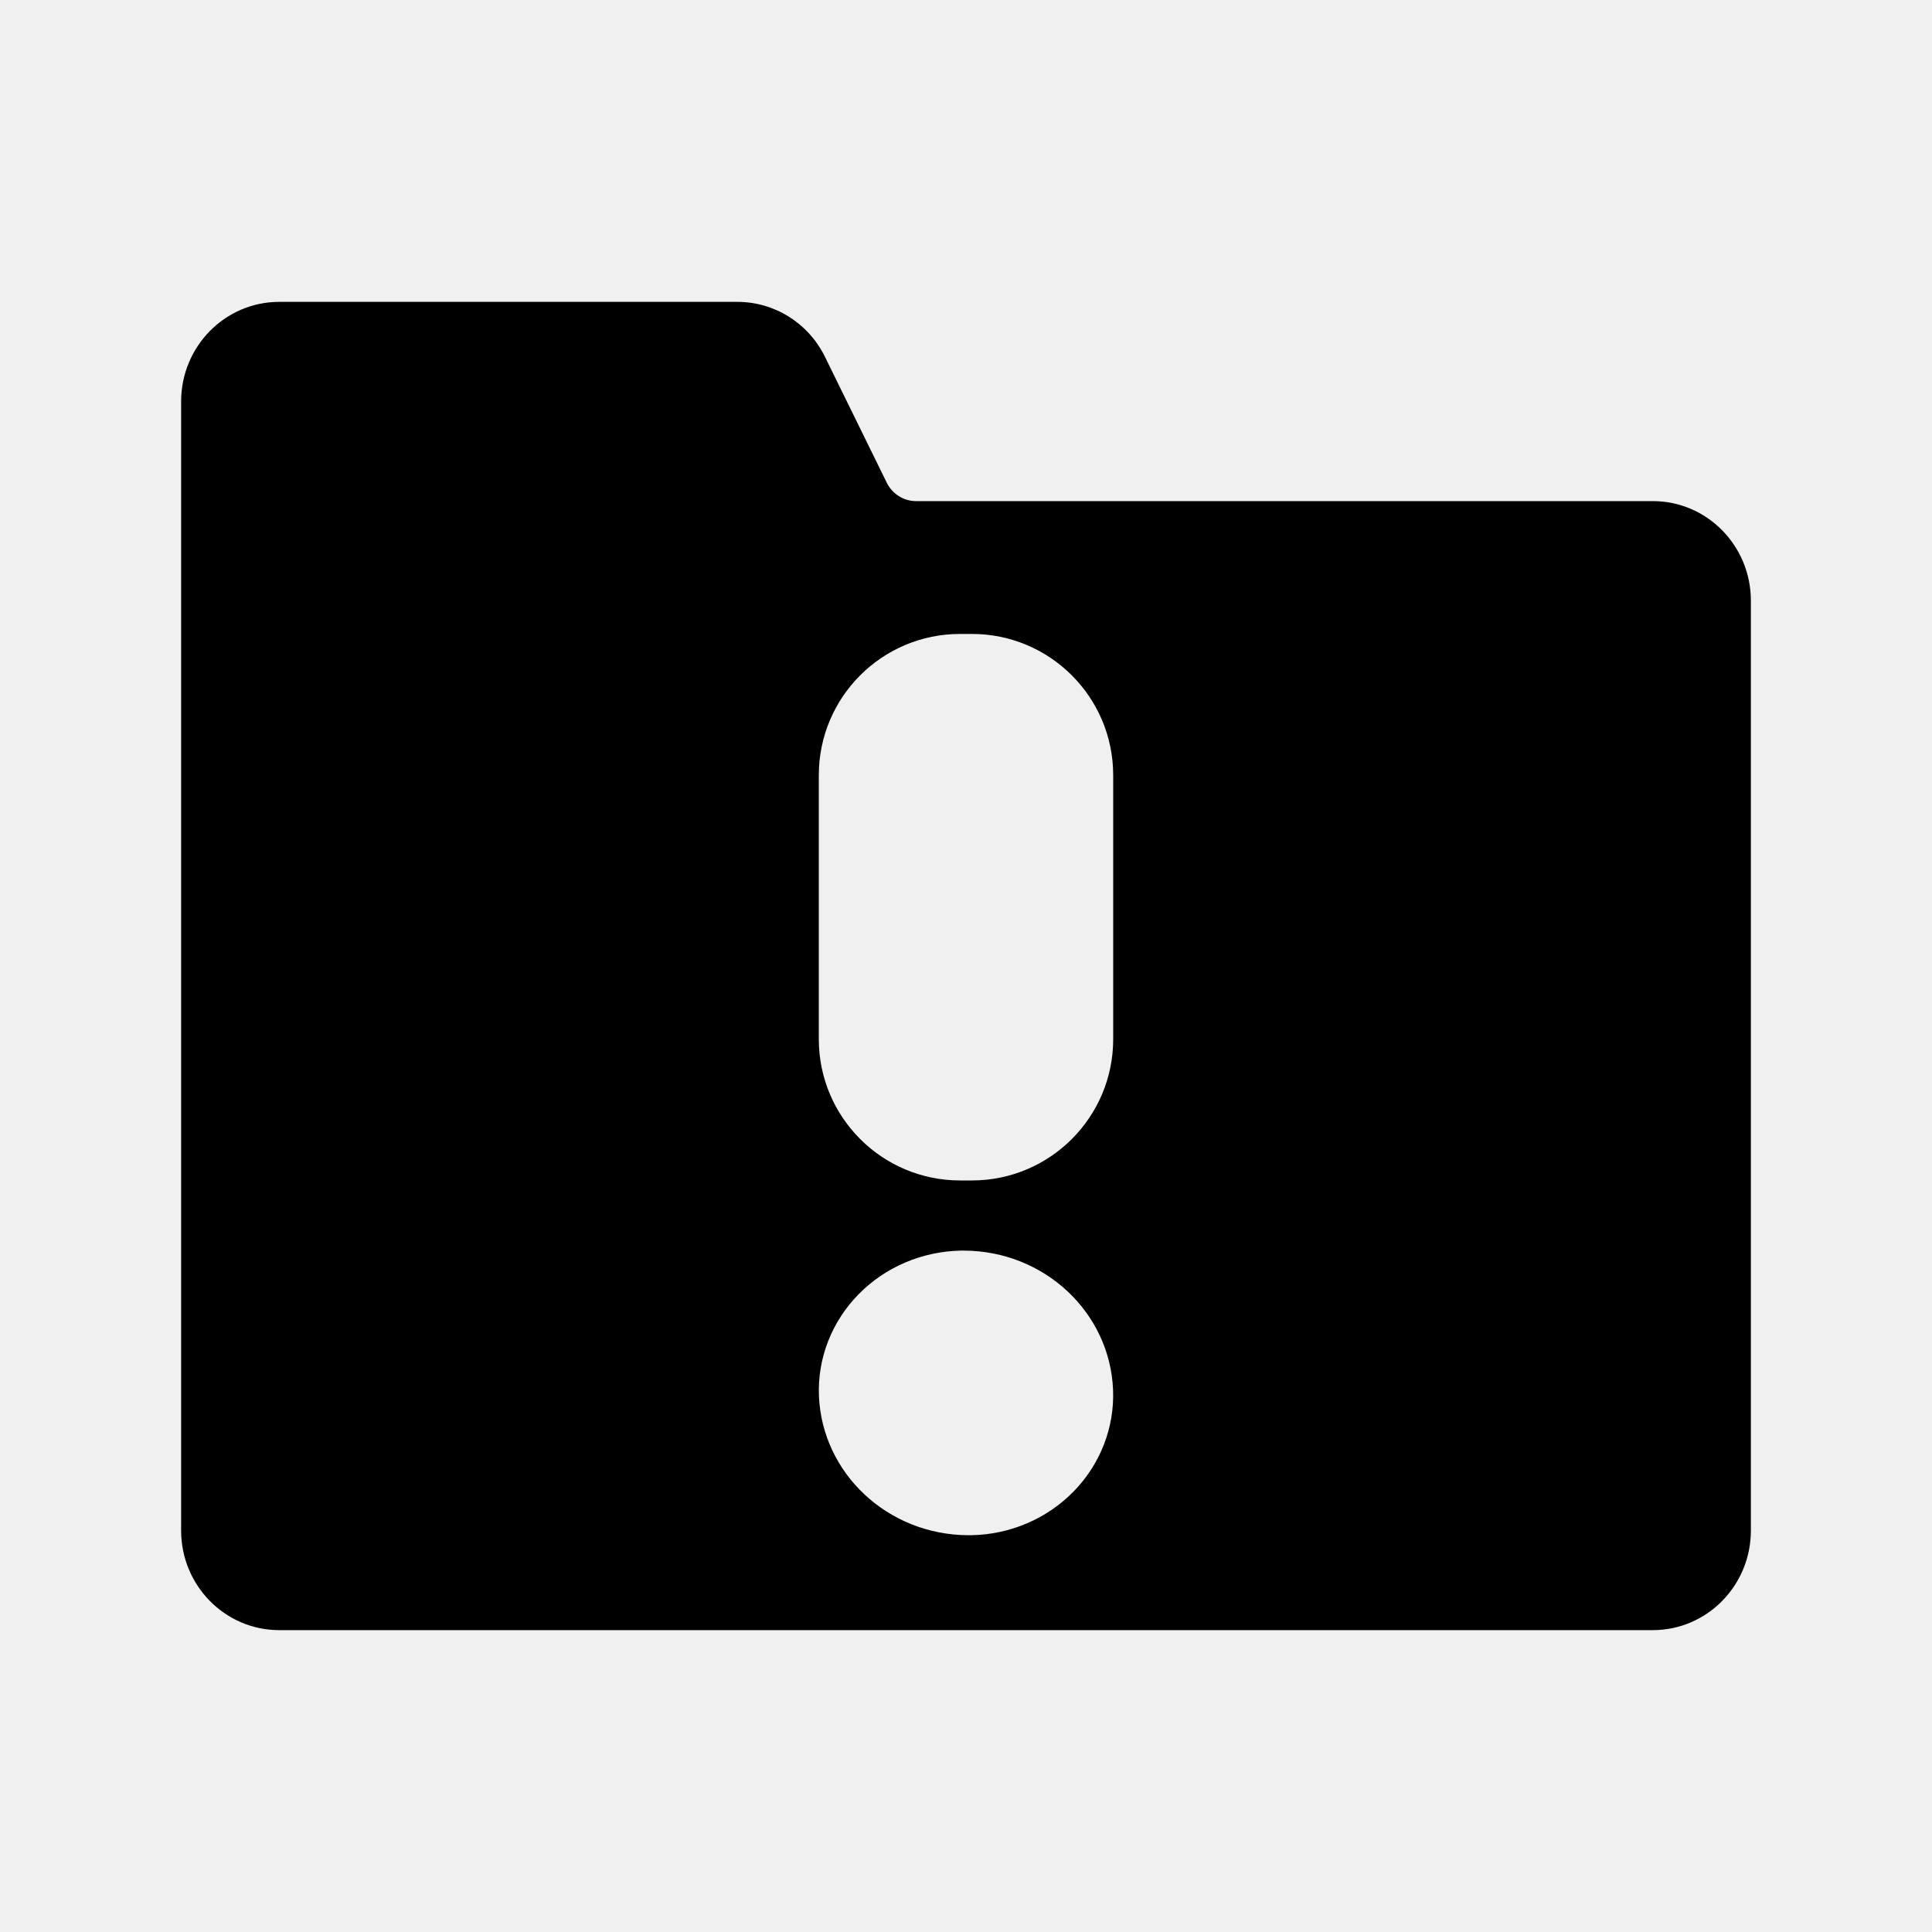
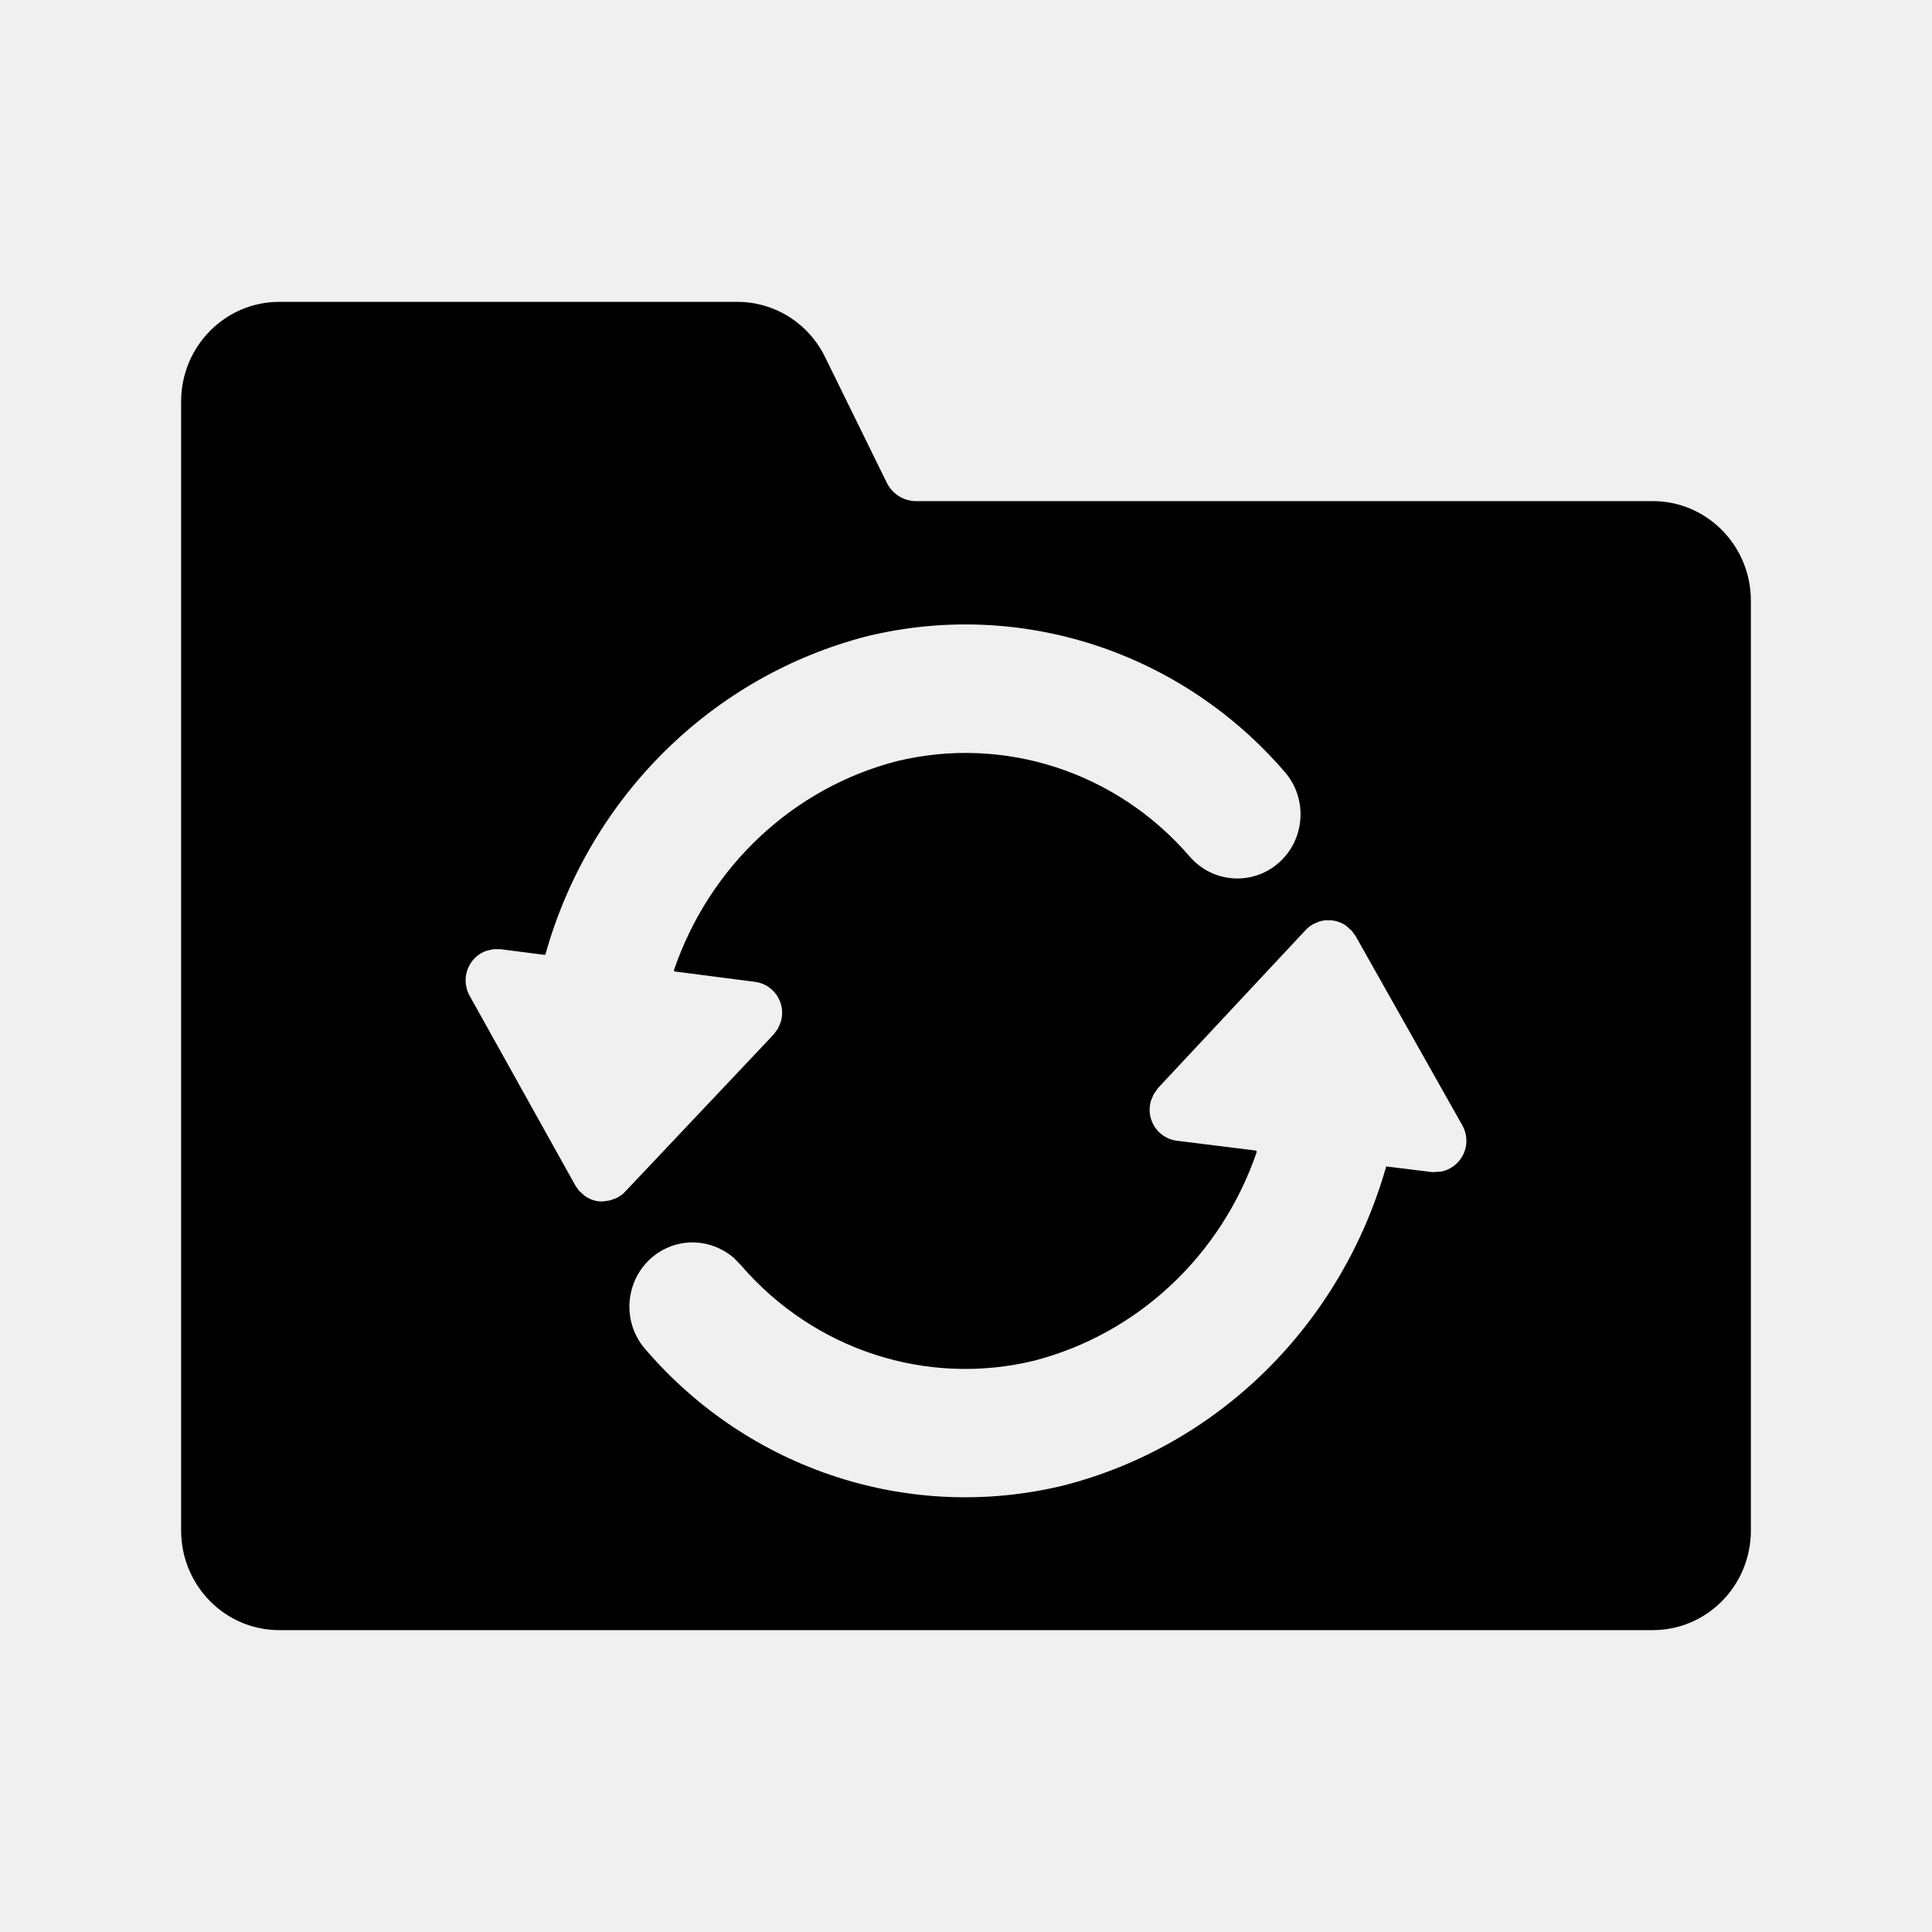
<svg xmlns="http://www.w3.org/2000/svg" xmlns:xlink="http://www.w3.org/1999/xlink" width="16px" height="16px" viewBox="0 0 16 16" version="1.1">
  <defs>
-     <path d="M6.104,2.5 C6.412,2.499 6.693,2.674 6.831,2.953 L6.831,2.953 L7.344,3.998 C7.39,4.091 7.484,4.15 7.586,4.15 L7.586,4.15 L13.688,4.15 C14.136,4.15 14.5,4.519 14.5,4.975 L14.5,4.975 L14.5,12.675 C14.5,13.131 14.136,13.5 13.688,13.5 L13.688,13.5 L2.312,13.5 C1.864,13.5 1.5,13.131 1.5,12.675 L1.5,12.675 L1.5,3.325 C1.5,2.869 1.864,2.5 2.312,2.5 L2.312,2.5 Z M7.981,10.357 L7.959,10.357 C7.637,10.363 7.331,10.493 7.11,10.719 C6.888,10.945 6.77,11.248 6.782,11.559 C6.808,12.203 7.353,12.712 8.019,12.714 L8.019,12.714 L8.041,12.714 C8.363,12.709 8.669,12.579 8.891,12.352 C9.112,12.126 9.23,11.823 9.218,11.512 C9.193,10.868 8.647,10.358 7.981,10.357 L7.981,10.357 Z M8.049,5.25 L7.951,5.25 C7.305,5.25 6.781,5.774 6.781,6.42 L6.781,6.42 L6.781,8.606 C6.781,9.252 7.305,9.776 7.951,9.776 L7.951,9.776 L8.049,9.776 C8.695,9.776 9.219,9.252 9.219,8.606 L9.219,8.606 L9.219,6.42 C9.219,5.774 8.695,5.25 8.049,5.25 L8.049,5.25 Z" id="path-1" />
+     <path d="M13.688,4.15 L7.586,4.15 C7.484,4.15 7.39,4.091 7.344,3.998 L6.831,2.953 C6.693,2.674 6.412,2.499 6.104,2.5 L2.312,2.5 C1.864,2.5 1.5,2.869 1.5,3.325 L1.5,12.675 C1.5,13.131 1.864,13.5 2.312,13.5 L13.688,13.5 C14.136,13.5 14.5,13.131 14.5,12.675 L14.5,4.975 C14.5,4.519 14.136,4.15 13.688,4.15 Z M10.982,7.621 L11.032,7.622 C11.072,7.627 11.111,7.641 11.146,7.665 L11.196,7.71 L11.226,7.751 L12.11,9.319 C12.158,9.404 12.155,9.508 12.102,9.589 C12.064,9.648 12.004,9.688 11.939,9.702 L11.872,9.707 L11.854,9.706 L11.48,9.66 C11.108,10.968 10.093,11.973 8.808,12.302 C7.54,12.61 6.21,12.178 5.35,11.18 C5.222,11.039 5.18,10.839 5.238,10.657 C5.296,10.474 5.447,10.337 5.634,10.299 C5.795,10.267 5.959,10.314 6.08,10.42 L6.136,10.478 C6.742,11.181 7.675,11.484 8.563,11.269 C9.42,11.047 10.112,10.4 10.406,9.545 L10.407,9.538 L10.404,9.529 L9.746,9.447 C9.649,9.435 9.567,9.368 9.535,9.275 C9.517,9.224 9.516,9.17 9.532,9.115 L9.555,9.061 L9.59,9.011 L10.812,7.703 C10.83,7.683 10.852,7.666 10.878,7.652 L10.922,7.633 L10.961,7.623 L10.982,7.621 Z M7.181,5.269 C8.449,4.961 9.779,5.394 10.64,6.393 C10.83,6.612 10.81,6.946 10.596,7.14 C10.379,7.337 10.045,7.316 9.853,7.094 C9.248,6.391 8.314,6.088 7.426,6.304 C6.569,6.526 5.878,7.173 5.583,8.029 L5.582,8.036 L5.584,8.045 L6.251,8.131 C6.349,8.143 6.431,8.21 6.463,8.303 C6.481,8.354 6.482,8.408 6.466,8.463 L6.443,8.518 L6.407,8.567 L5.177,9.869 C5.156,9.892 5.131,9.91 5.1,9.924 L5.049,9.942 L4.99,9.95 L4.958,9.949 C4.917,9.944 4.879,9.929 4.844,9.905 L4.794,9.86 L4.765,9.818 L3.889,8.246 C3.842,8.161 3.846,8.057 3.898,7.977 C3.928,7.93 3.971,7.895 4.026,7.875 L4.085,7.861 L4.146,7.861 L4.511,7.908 C4.513,7.908 4.516,7.906 4.518,7.9 C4.884,6.601 5.898,5.599 7.181,5.269 Z" id="path-1" />
  </defs>
-   <g id="icons/theme/black/state-sync" stroke="none" stroke-width="1" fill="none" fill-rule="evenodd">
+   <g id="icons/theme/black/state-warning" stroke="none" stroke-width="1" fill="none" fill-rule="evenodd">
    <mask id="mask-2" fill="white">
      <use xlink:href="#path-1" />
    </mask>
    <use id="Combined-Shape" fill="#000000" xlink:href="#path-1" />
  </g>
</svg>
